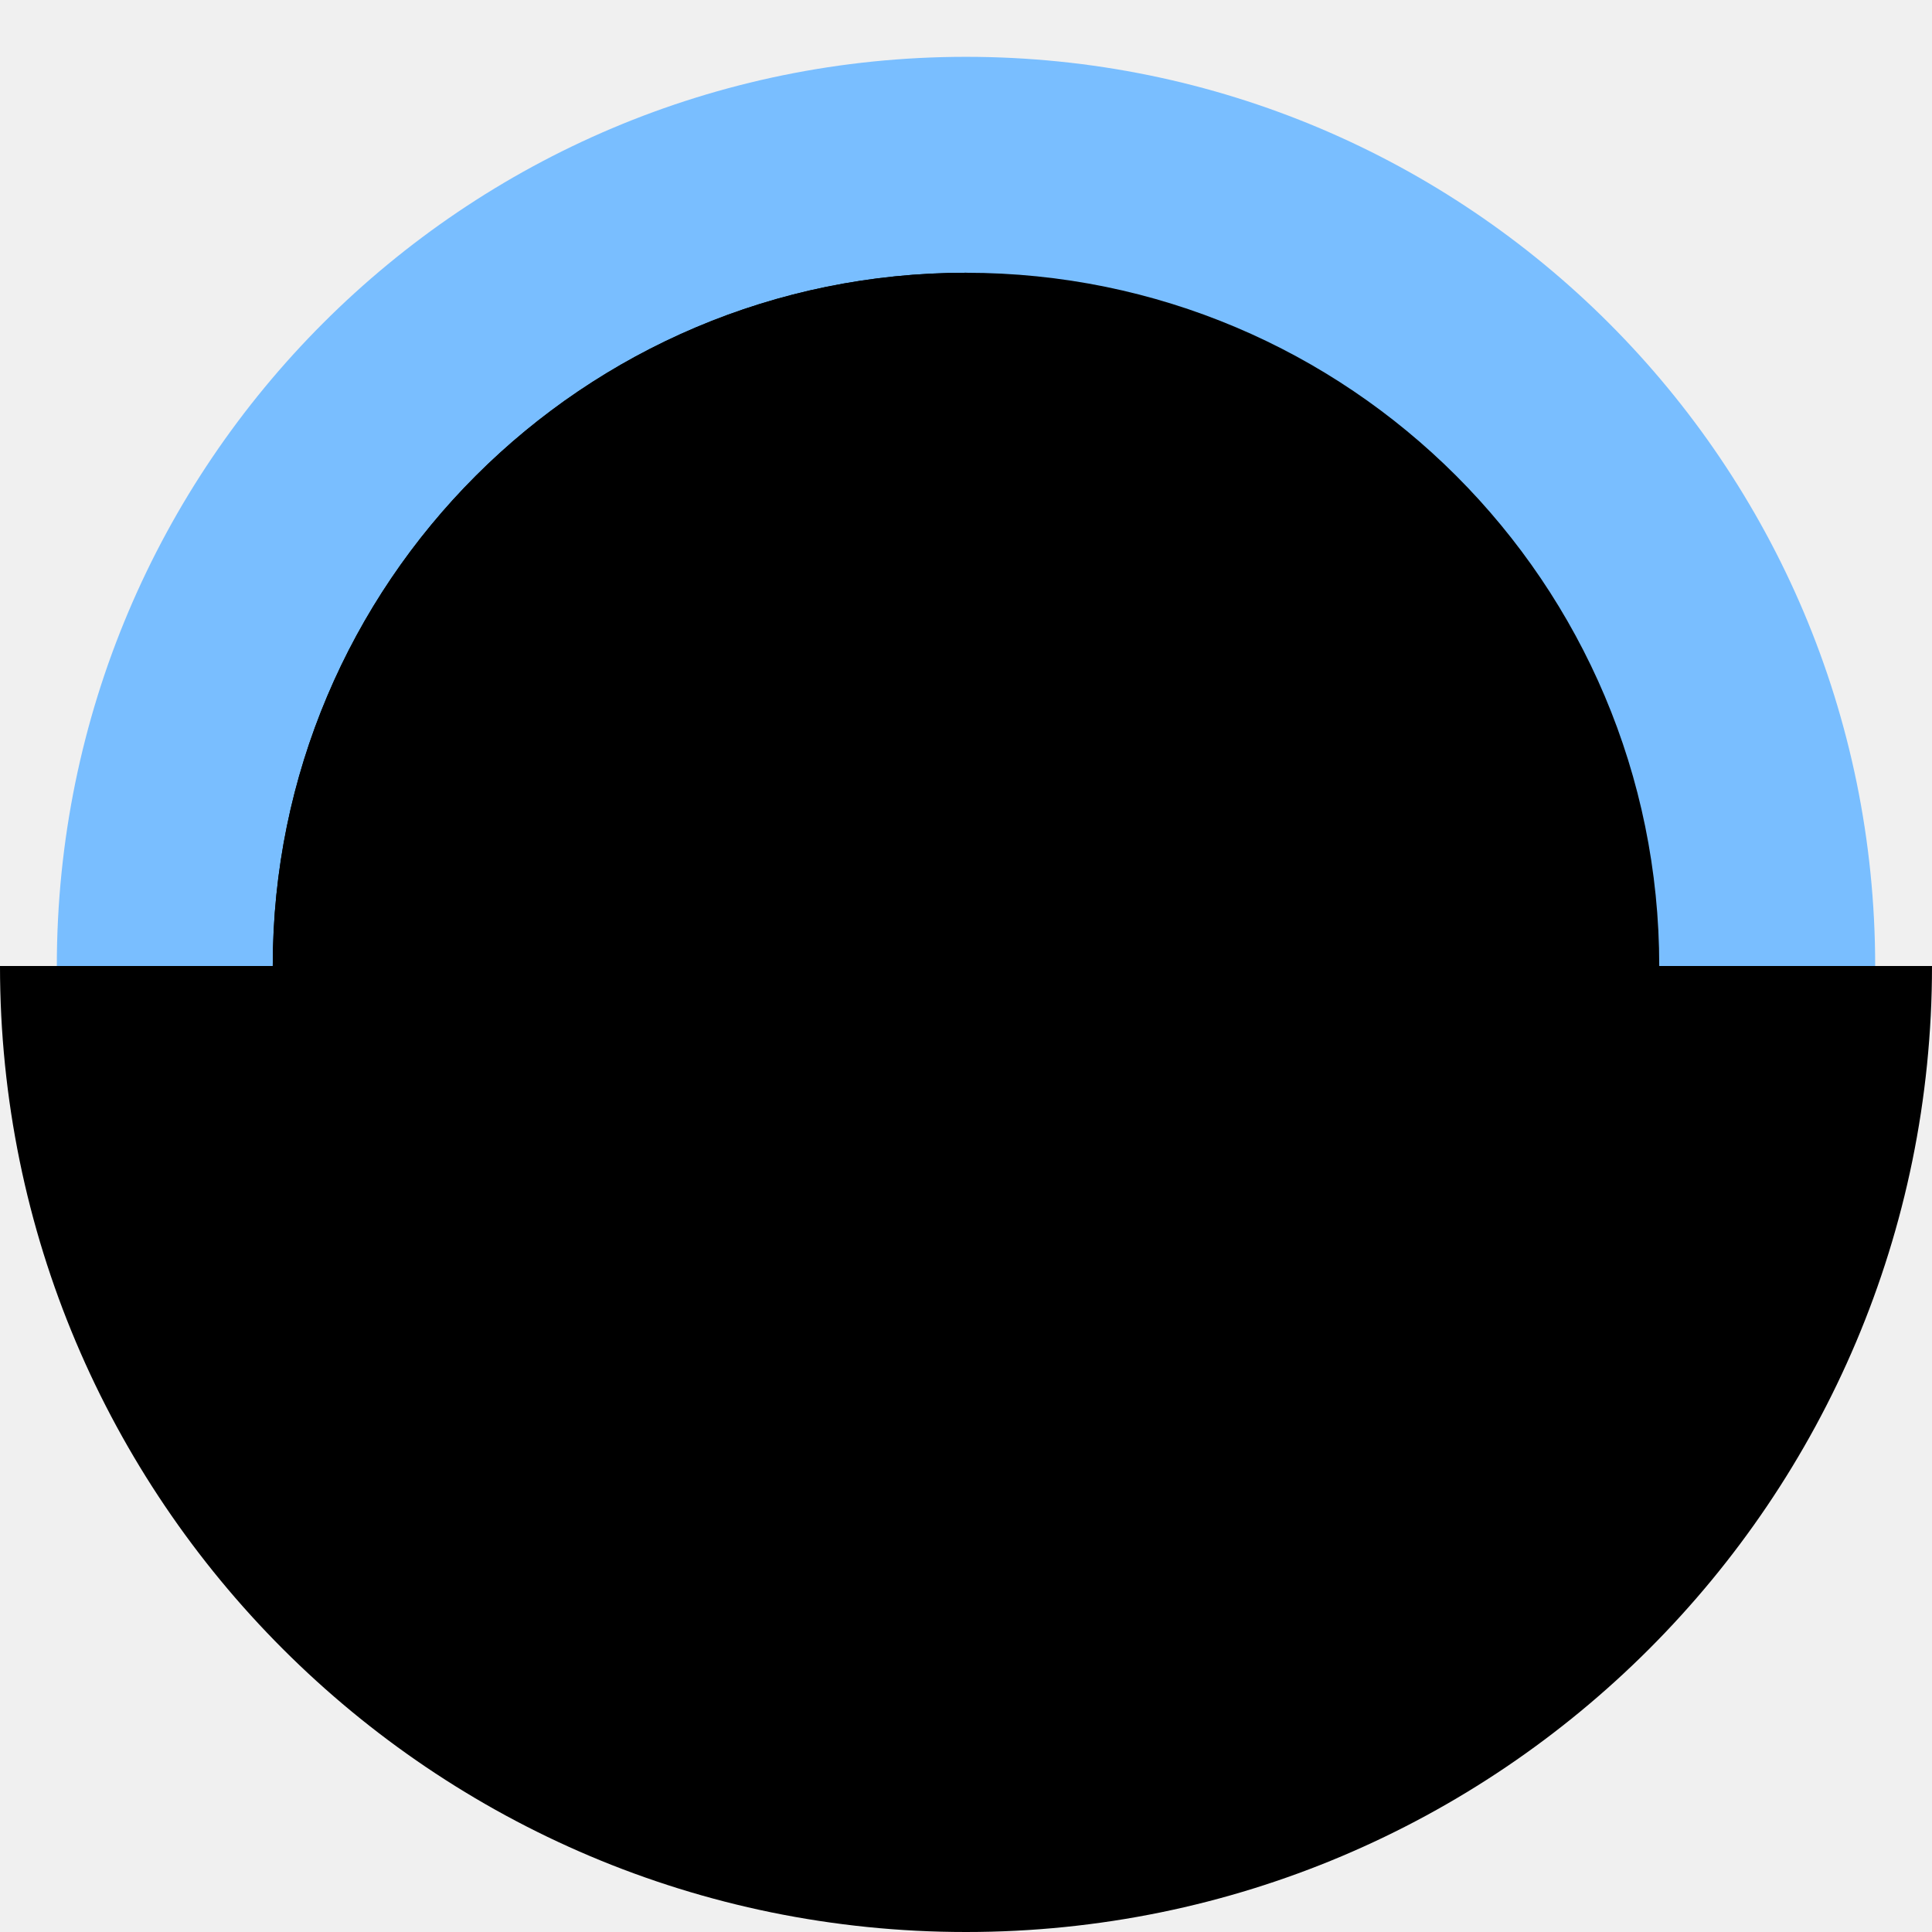
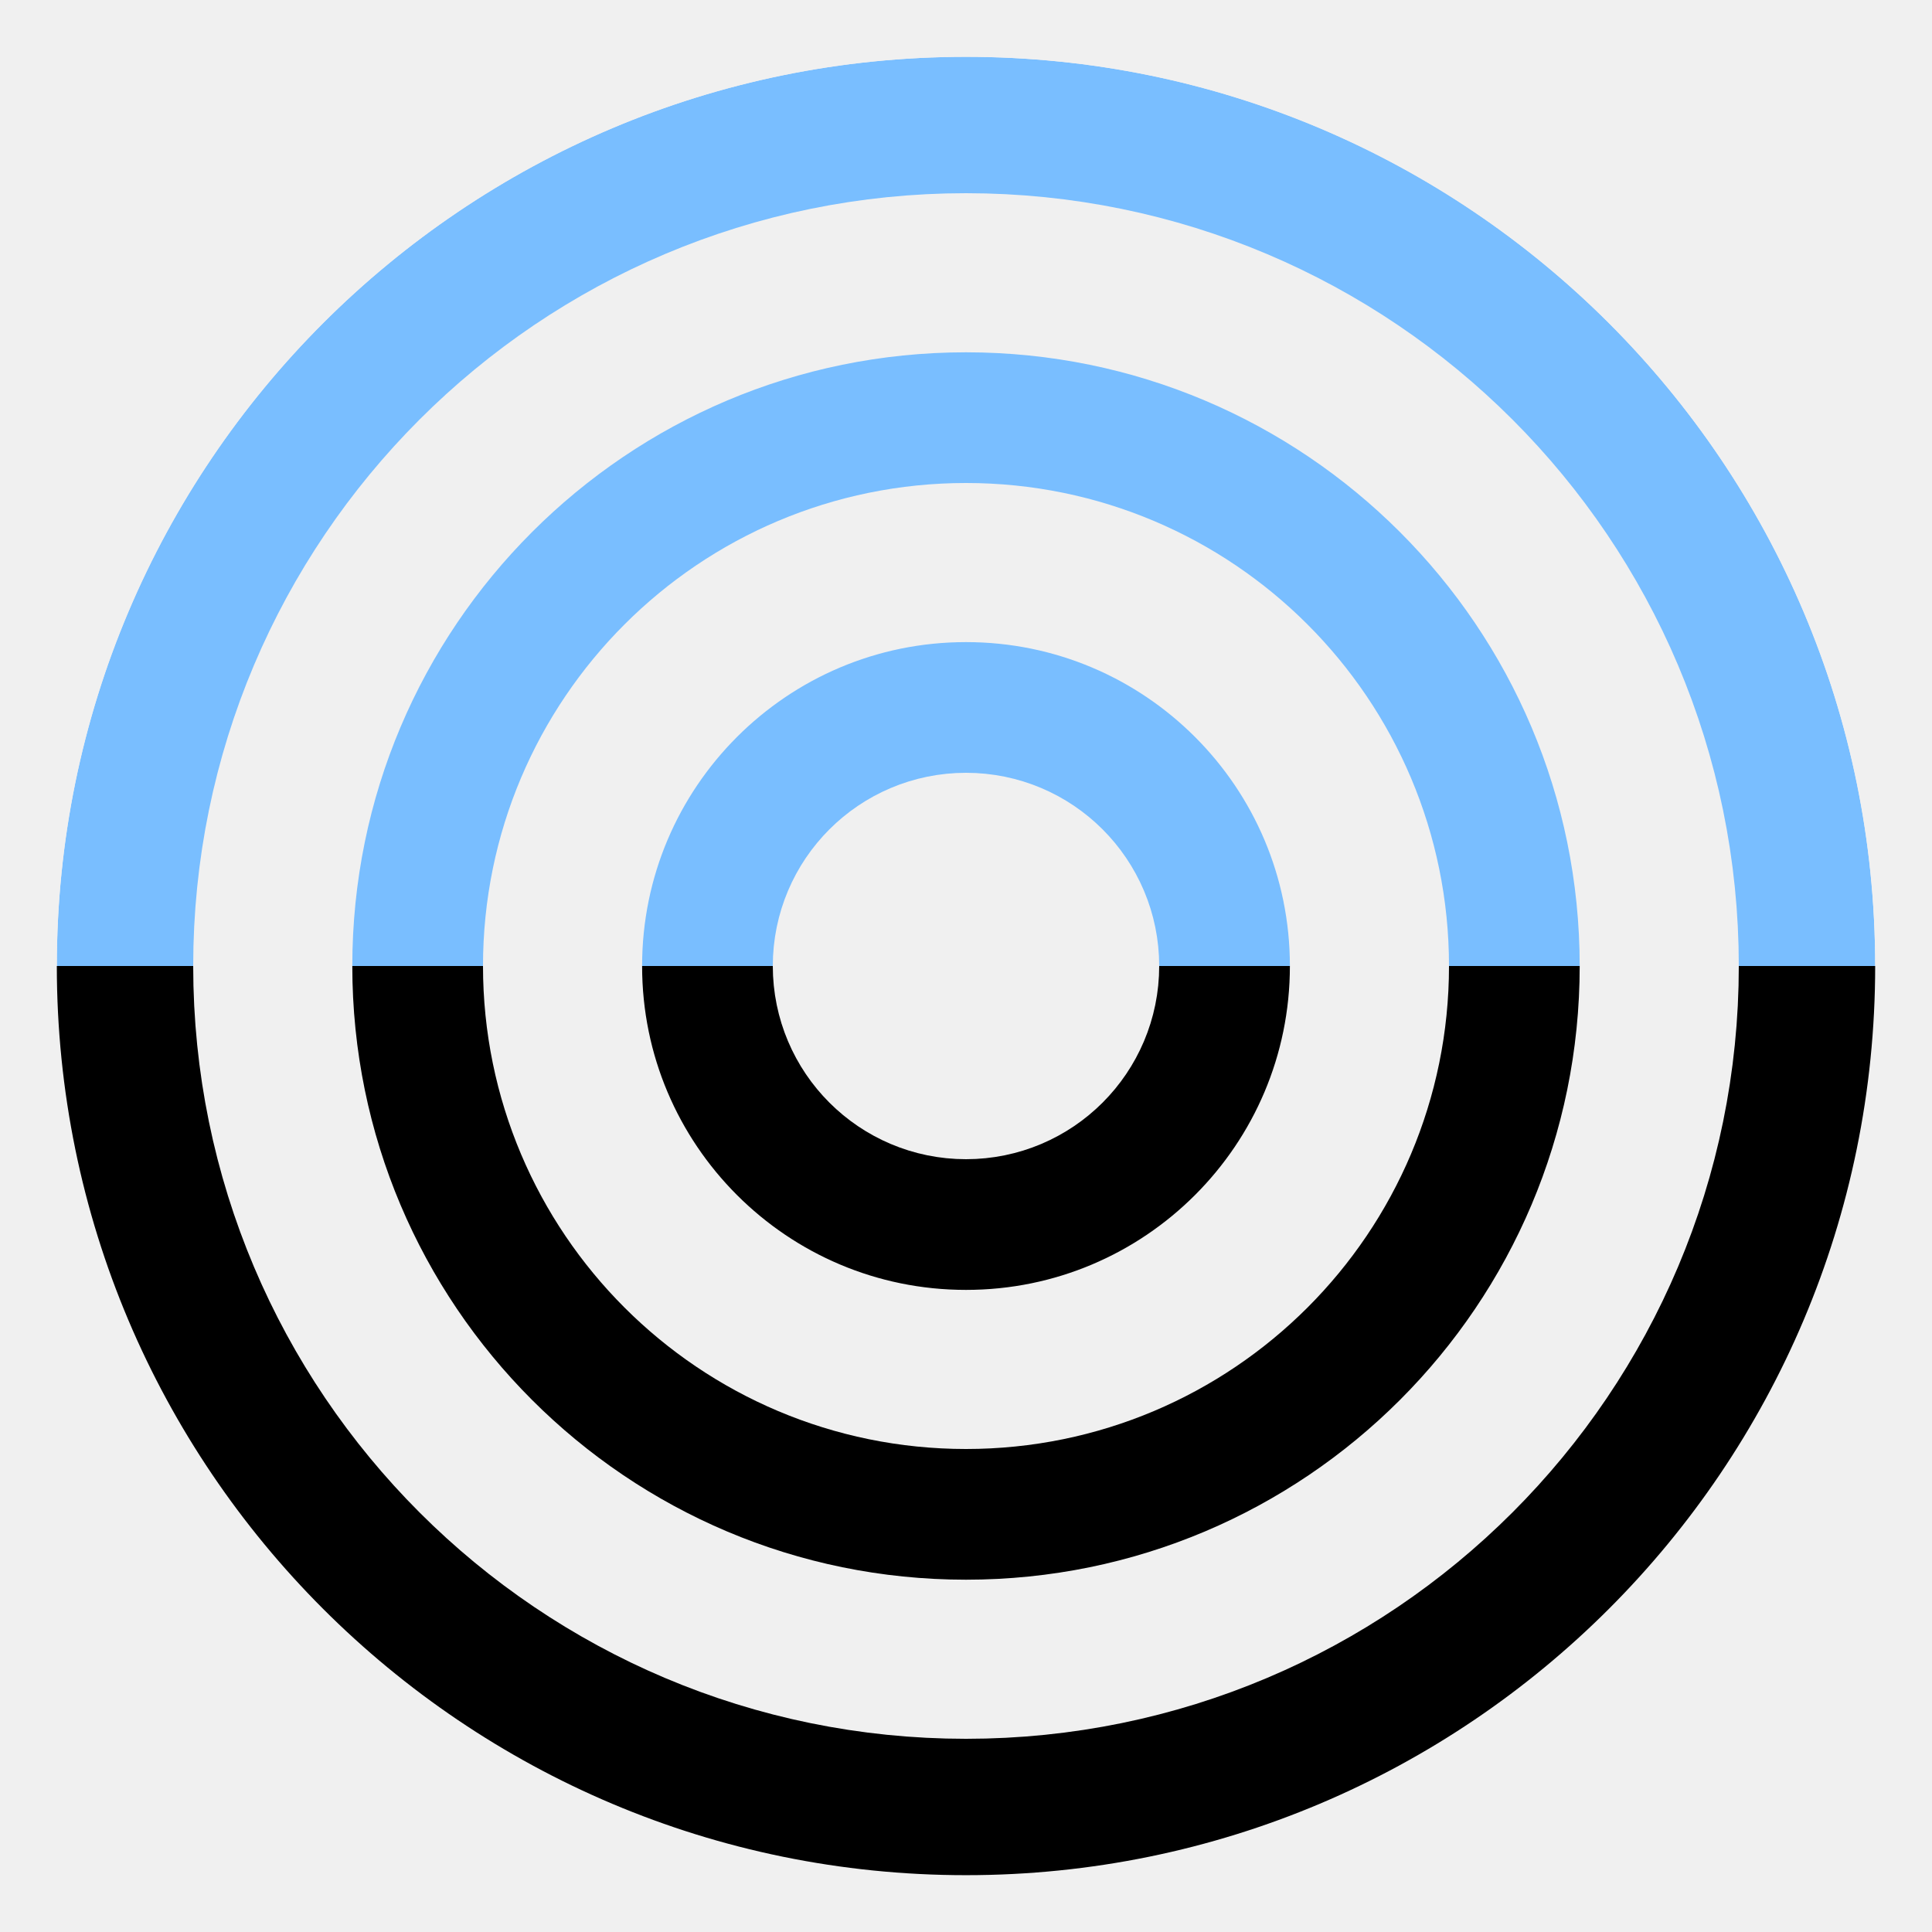
<svg xmlns="http://www.w3.org/2000/svg" id="radar" viewBox="0 0 34 34">
  <defs>
    <linearGradient id="base-circle-grad" y2="100%">
      <stop offset="0%" style="stop-color:#79beff" />
      <stop offset="100%" style="stop-color:#79beff" />
    </linearGradient>
    <pattern id="conical-grad-image" width="17" height="17" patternUnits="userSpaceOnUse">
            
            
        </pattern>
    <clipPath id="scan-scissors">
      <polygon points="0 0, 17 0, 17 17, -17 17, -17 0" />
    </clipPath>
    <clipPath id="scan-fade-scissors">
      <polygon points="0 0, -17 0, -17 -17, 0 -17" />
    </clipPath>
+     <mask id="ring-gaps" maskUnits="userSpaceOnUse" x="-17" y="-17" width="34" height="34">
+       <circle r="16" fill="#fff" />
+       <circle r="2" fill="#000" stroke="#000" stroke-width="2.8" />
+       <circle r="7.1" fill="none" stroke="#000" stroke-width="2.8" />
+       <circle r="12.2" fill="none" stroke="#000" stroke-width="2.8" />
+     </mask>
  </defs>
  <g transform="translate(17, 17)">
-     <circle fill="url(#base-circle-grad)" r="16" />
-     <circle class="ring filled" r="2" />
-     <circle class="ring" r="7.1" />
-     <circle class="ring" r="12.2" />
-     <g class="cover">
-       <g clip-path="url(#scan-scissors)">
-         <circle class="scan" r="17" />
-         <circle class="ring filled" r="2" />
-         <circle class="ring" r="7.1" />
-         <circle class="ring" r="12.2" />
-       </g>
-       <g clip-path="url(#scan-fade-scissors)">
-         <circle class="scan-fade" r="17" fill="url(#conical-grad-image)" />
-         <circle class="ring filled" r="2" />
-         <circle class="ring" r="7.1" />
-         <circle class="ring" r="12.2" />
+     <g mask="url(#ring-gaps)">
+       <circle fill="url(#base-circle-grad)" r="16" />
+       <g class="cover">
+         <g clip-path="url(#scan-scissors)">
+           <circle class="scan" r="17" />
+         </g>
+         <g clip-path="url(#scan-fade-scissors)">
+           <circle class="scan-fade" r="17" fill="url(#conical-grad-image)" />
+         </g>
      </g>
    </g>
    <line class="radar-line" x2="16" />
  </g>
</svg>
